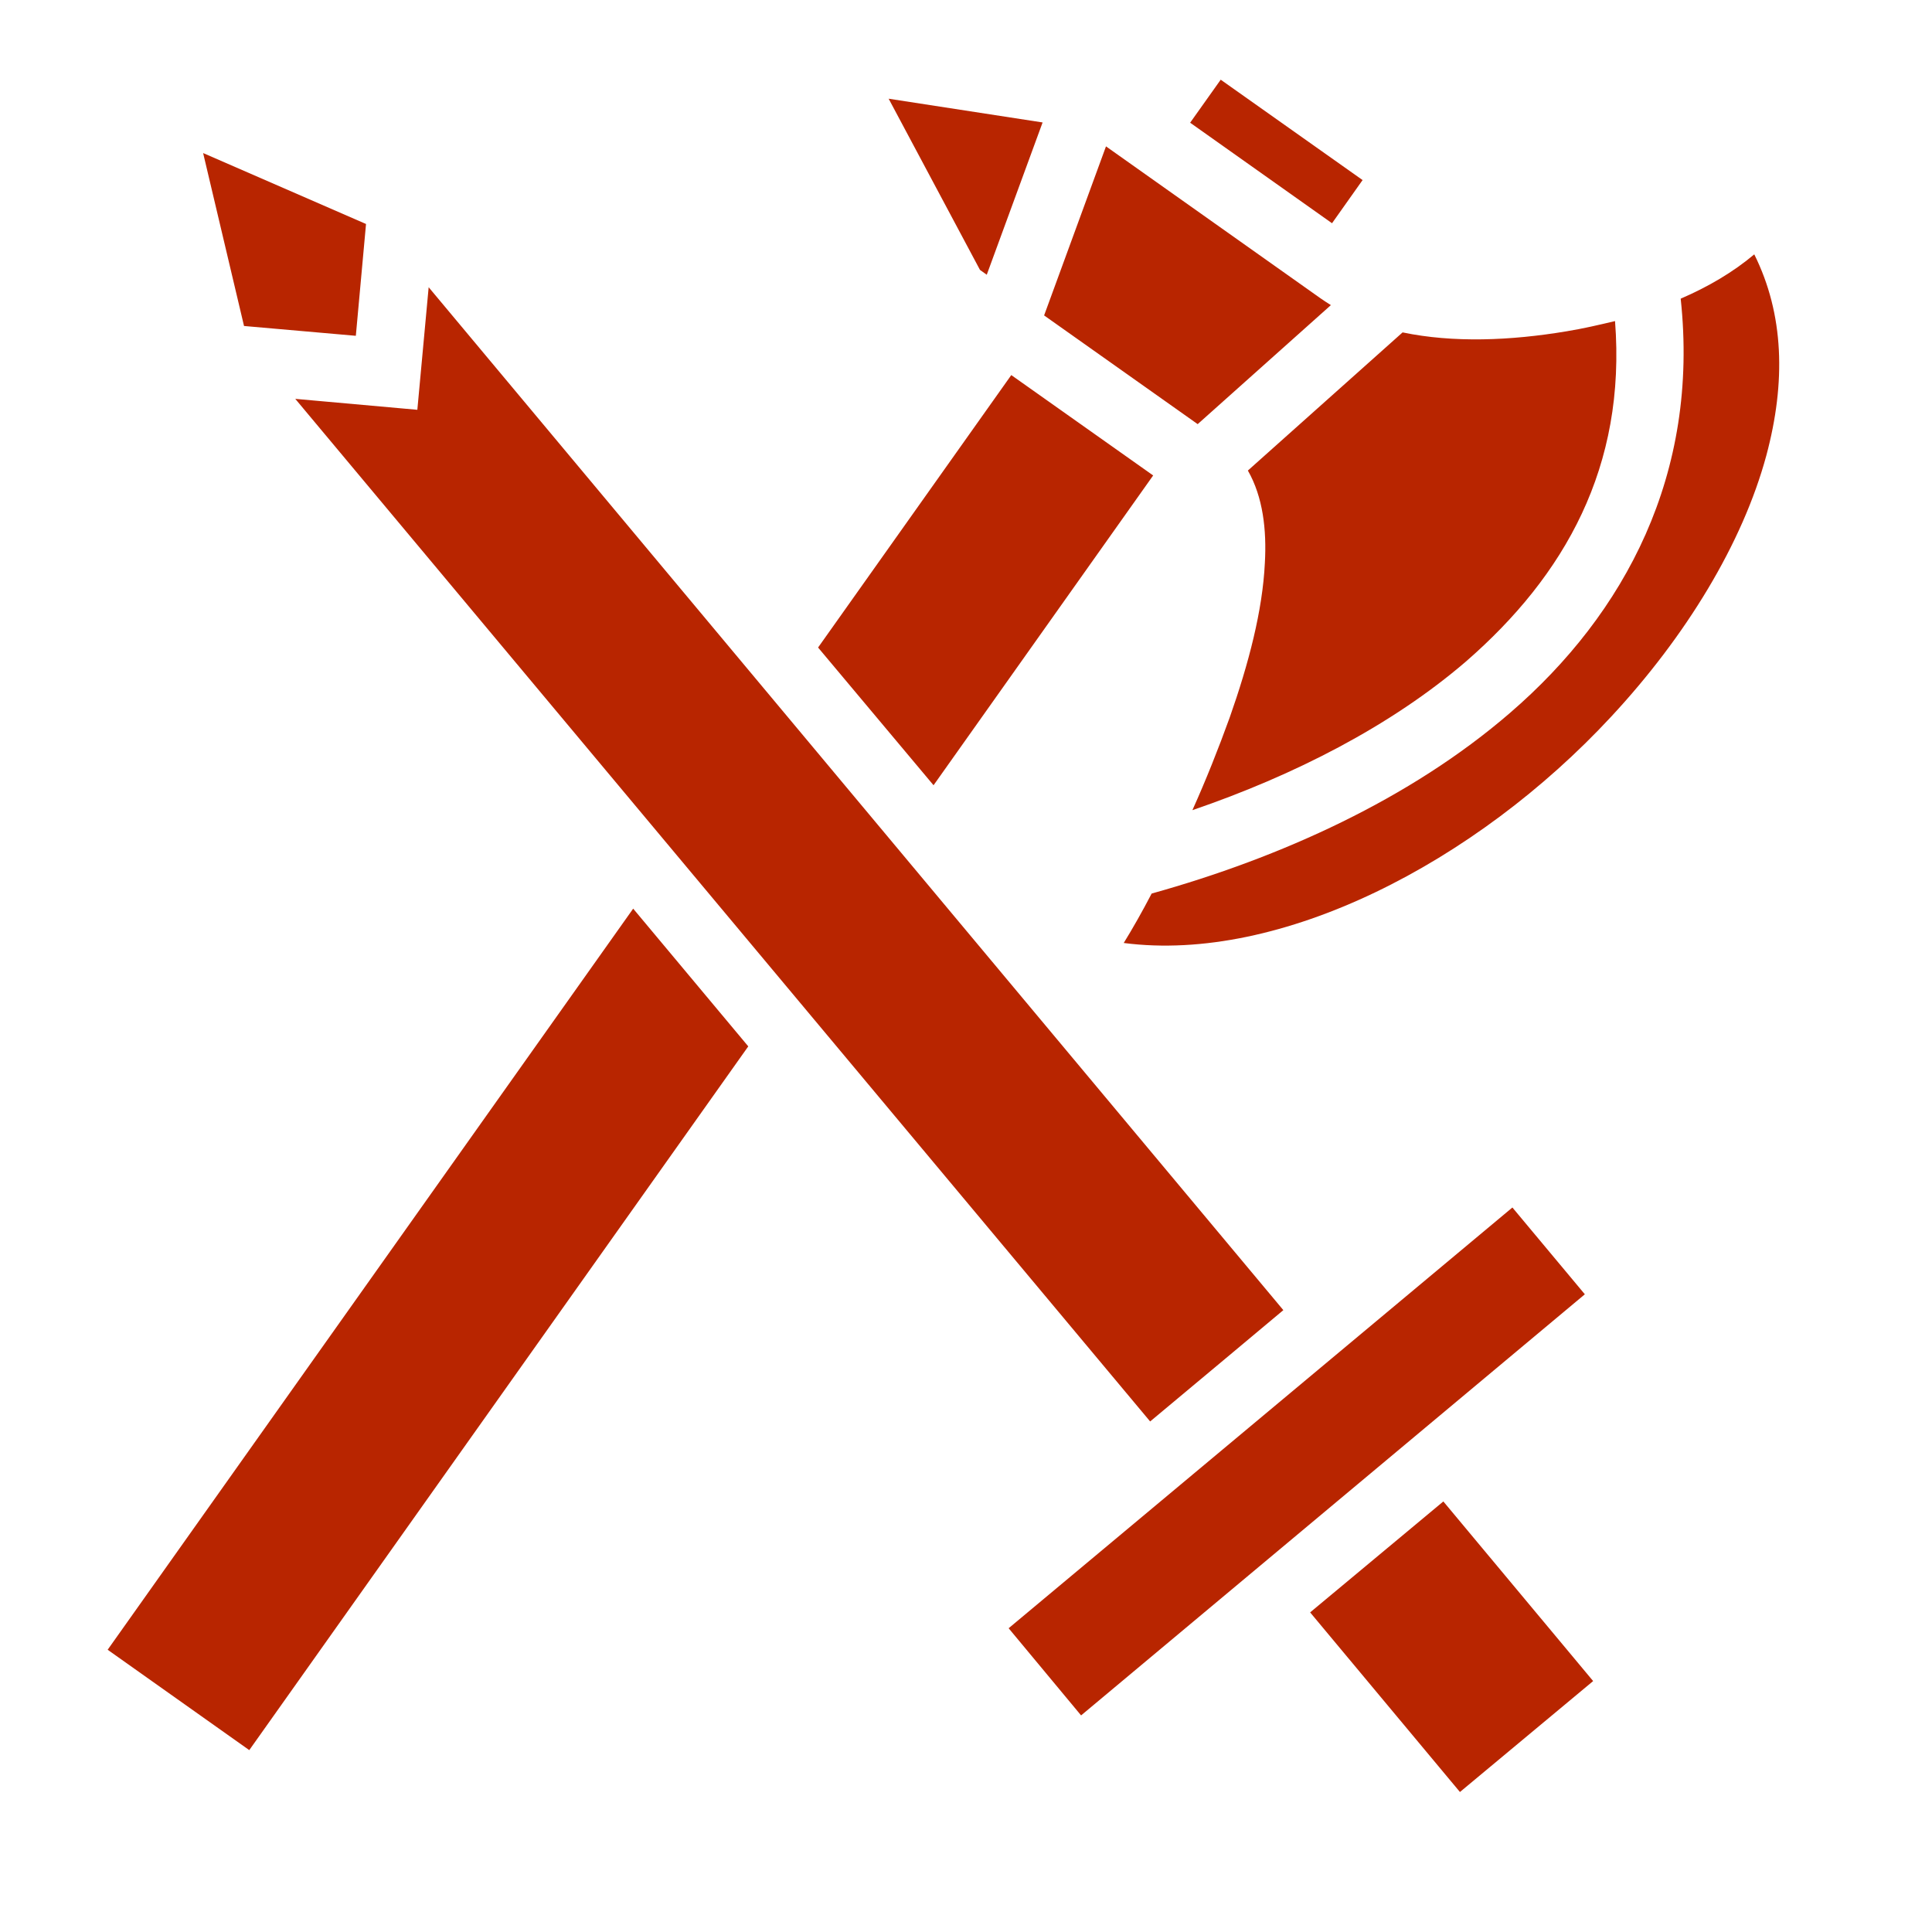
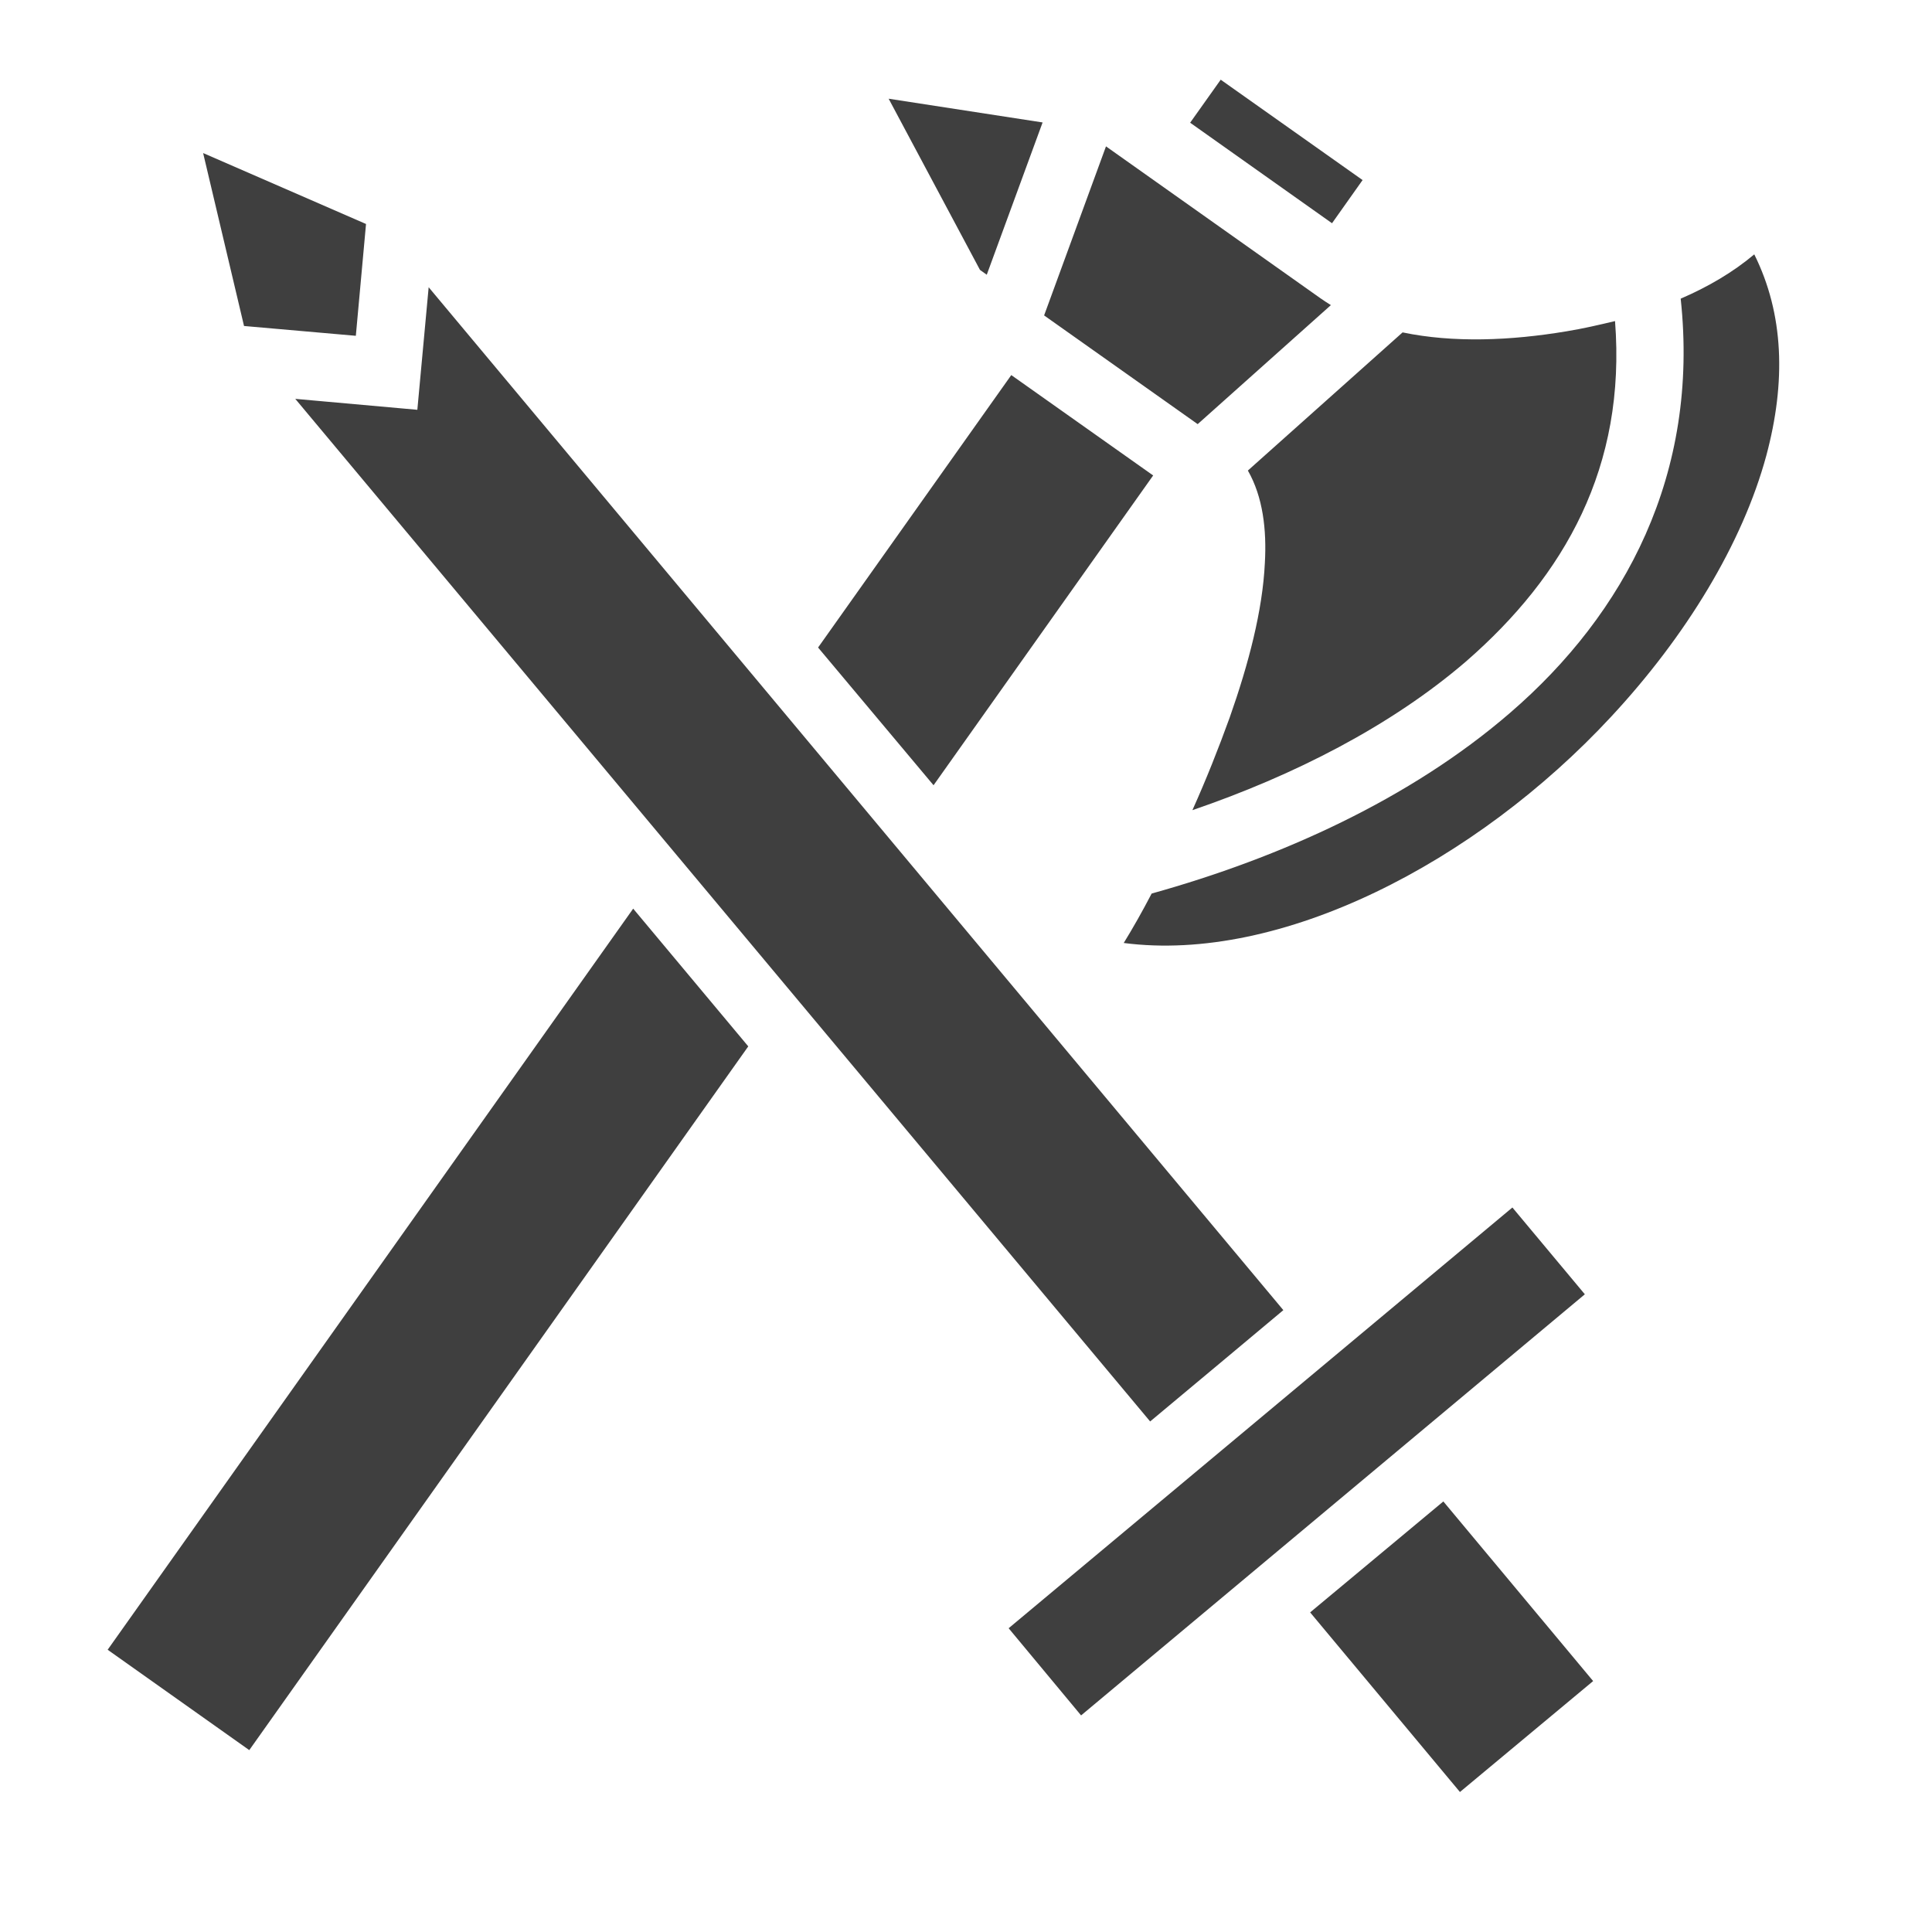
<svg xmlns="http://www.w3.org/2000/svg" viewBox="0 0 512 512" style="height: 100px; width: 100px;">
  <g class="" transform="translate(-6,-8)" style="">
-     <path d="M329.5 29.12l-8.1 11.4L359 67.16l8.1-11.44zm-88 5.04l24.2 45.36 1.8 1.29 14.8-40.36zm57.6 12.63l-16.4 44.8 40.7 28.81 35.3-31.54c-.9-.58-1.9-1.19-2.8-1.84zM59.83 48.56l10.84 45.83 29.63 2.6 2.7-29.63zM470.9 75.41c-5.6 4.71-12.2 8.59-19.5 11.74 5 46.45-14.7 83.45-45.2 109.75-26.5 22.9-60.9 38.4-95 47.9-2.5 4.8-5 9.2-7.4 13.1 41.5 5.4 93.2-21.2 129.2-60 19.8-21.3 34.8-45.9 41.1-69.2 5.2-19.4 4.7-37.42-3.2-53.29zm-351.3 8.71l-3 32.48-32.35-2.9 226.55 271 20-16.7 15.3-12.8zM434 93.09c-4.2 1-8.5 2-12.8 2.7-14.9 2.5-30.1 3.1-43.5.3l-41 36.61c4 7 5 15.7 4.5 24.5-.6 12.6-4.3 26.7-9.3 40.9-3 8.3-6.3 16.6-9.9 24.6 26.9-9.2 52.6-22.3 72.5-39.4 26.2-22.8 42.5-51.6 39.5-90.21zM274 107.4l-51.2 72.2 30.6 36.5 58.2-82.1zM173.8 248.8L34.53 445.2l37.53 26.6L204.3 285.3zm233 79.2L273.3 439.5l19.2 23.1L426 351zm-18.3 77.9l-35.3 29.4 39.7 47.6 35.3-29.4z" fill="#b82500" fill-opacity="1" />
+     <path d="M329.5 29.12l-8.1 11.4L359 67.16l8.1-11.44zm-88 5.04l24.2 45.36 1.8 1.29 14.8-40.36zm57.6 12.63l-16.4 44.8 40.7 28.81 35.3-31.54c-.9-.58-1.9-1.19-2.8-1.84zM59.83 48.56l10.84 45.83 29.63 2.6 2.7-29.63zM470.9 75.41c-5.6 4.71-12.2 8.59-19.5 11.74 5 46.45-14.7 83.45-45.2 109.75-26.5 22.9-60.9 38.4-95 47.9-2.5 4.8-5 9.2-7.4 13.1 41.5 5.4 93.2-21.2 129.2-60 19.8-21.3 34.8-45.9 41.1-69.2 5.2-19.4 4.7-37.42-3.2-53.29zm-351.3 8.71l-3 32.48-32.35-2.9 226.55 271 20-16.7 15.3-12.8zM434 93.09c-4.2 1-8.5 2-12.8 2.7-14.9 2.5-30.1 3.1-43.5.3l-41 36.61c4 7 5 15.7 4.5 24.5-.6 12.6-4.3 26.7-9.3 40.9-3 8.3-6.3 16.6-9.9 24.6 26.9-9.2 52.6-22.3 72.5-39.4 26.2-22.8 42.5-51.6 39.5-90.21zM274 107.4l-51.2 72.2 30.6 36.5 58.2-82.1zM173.8 248.8L34.53 445.2l37.53 26.6L204.3 285.3zm233 79.2L273.3 439.5l19.2 23.1L426 351zm-18.3 77.9l-35.3 29.4 39.7 47.6 35.3-29.4z" fill="#3f3f3f" fill-opacity="1" />
  </g>
</svg>
